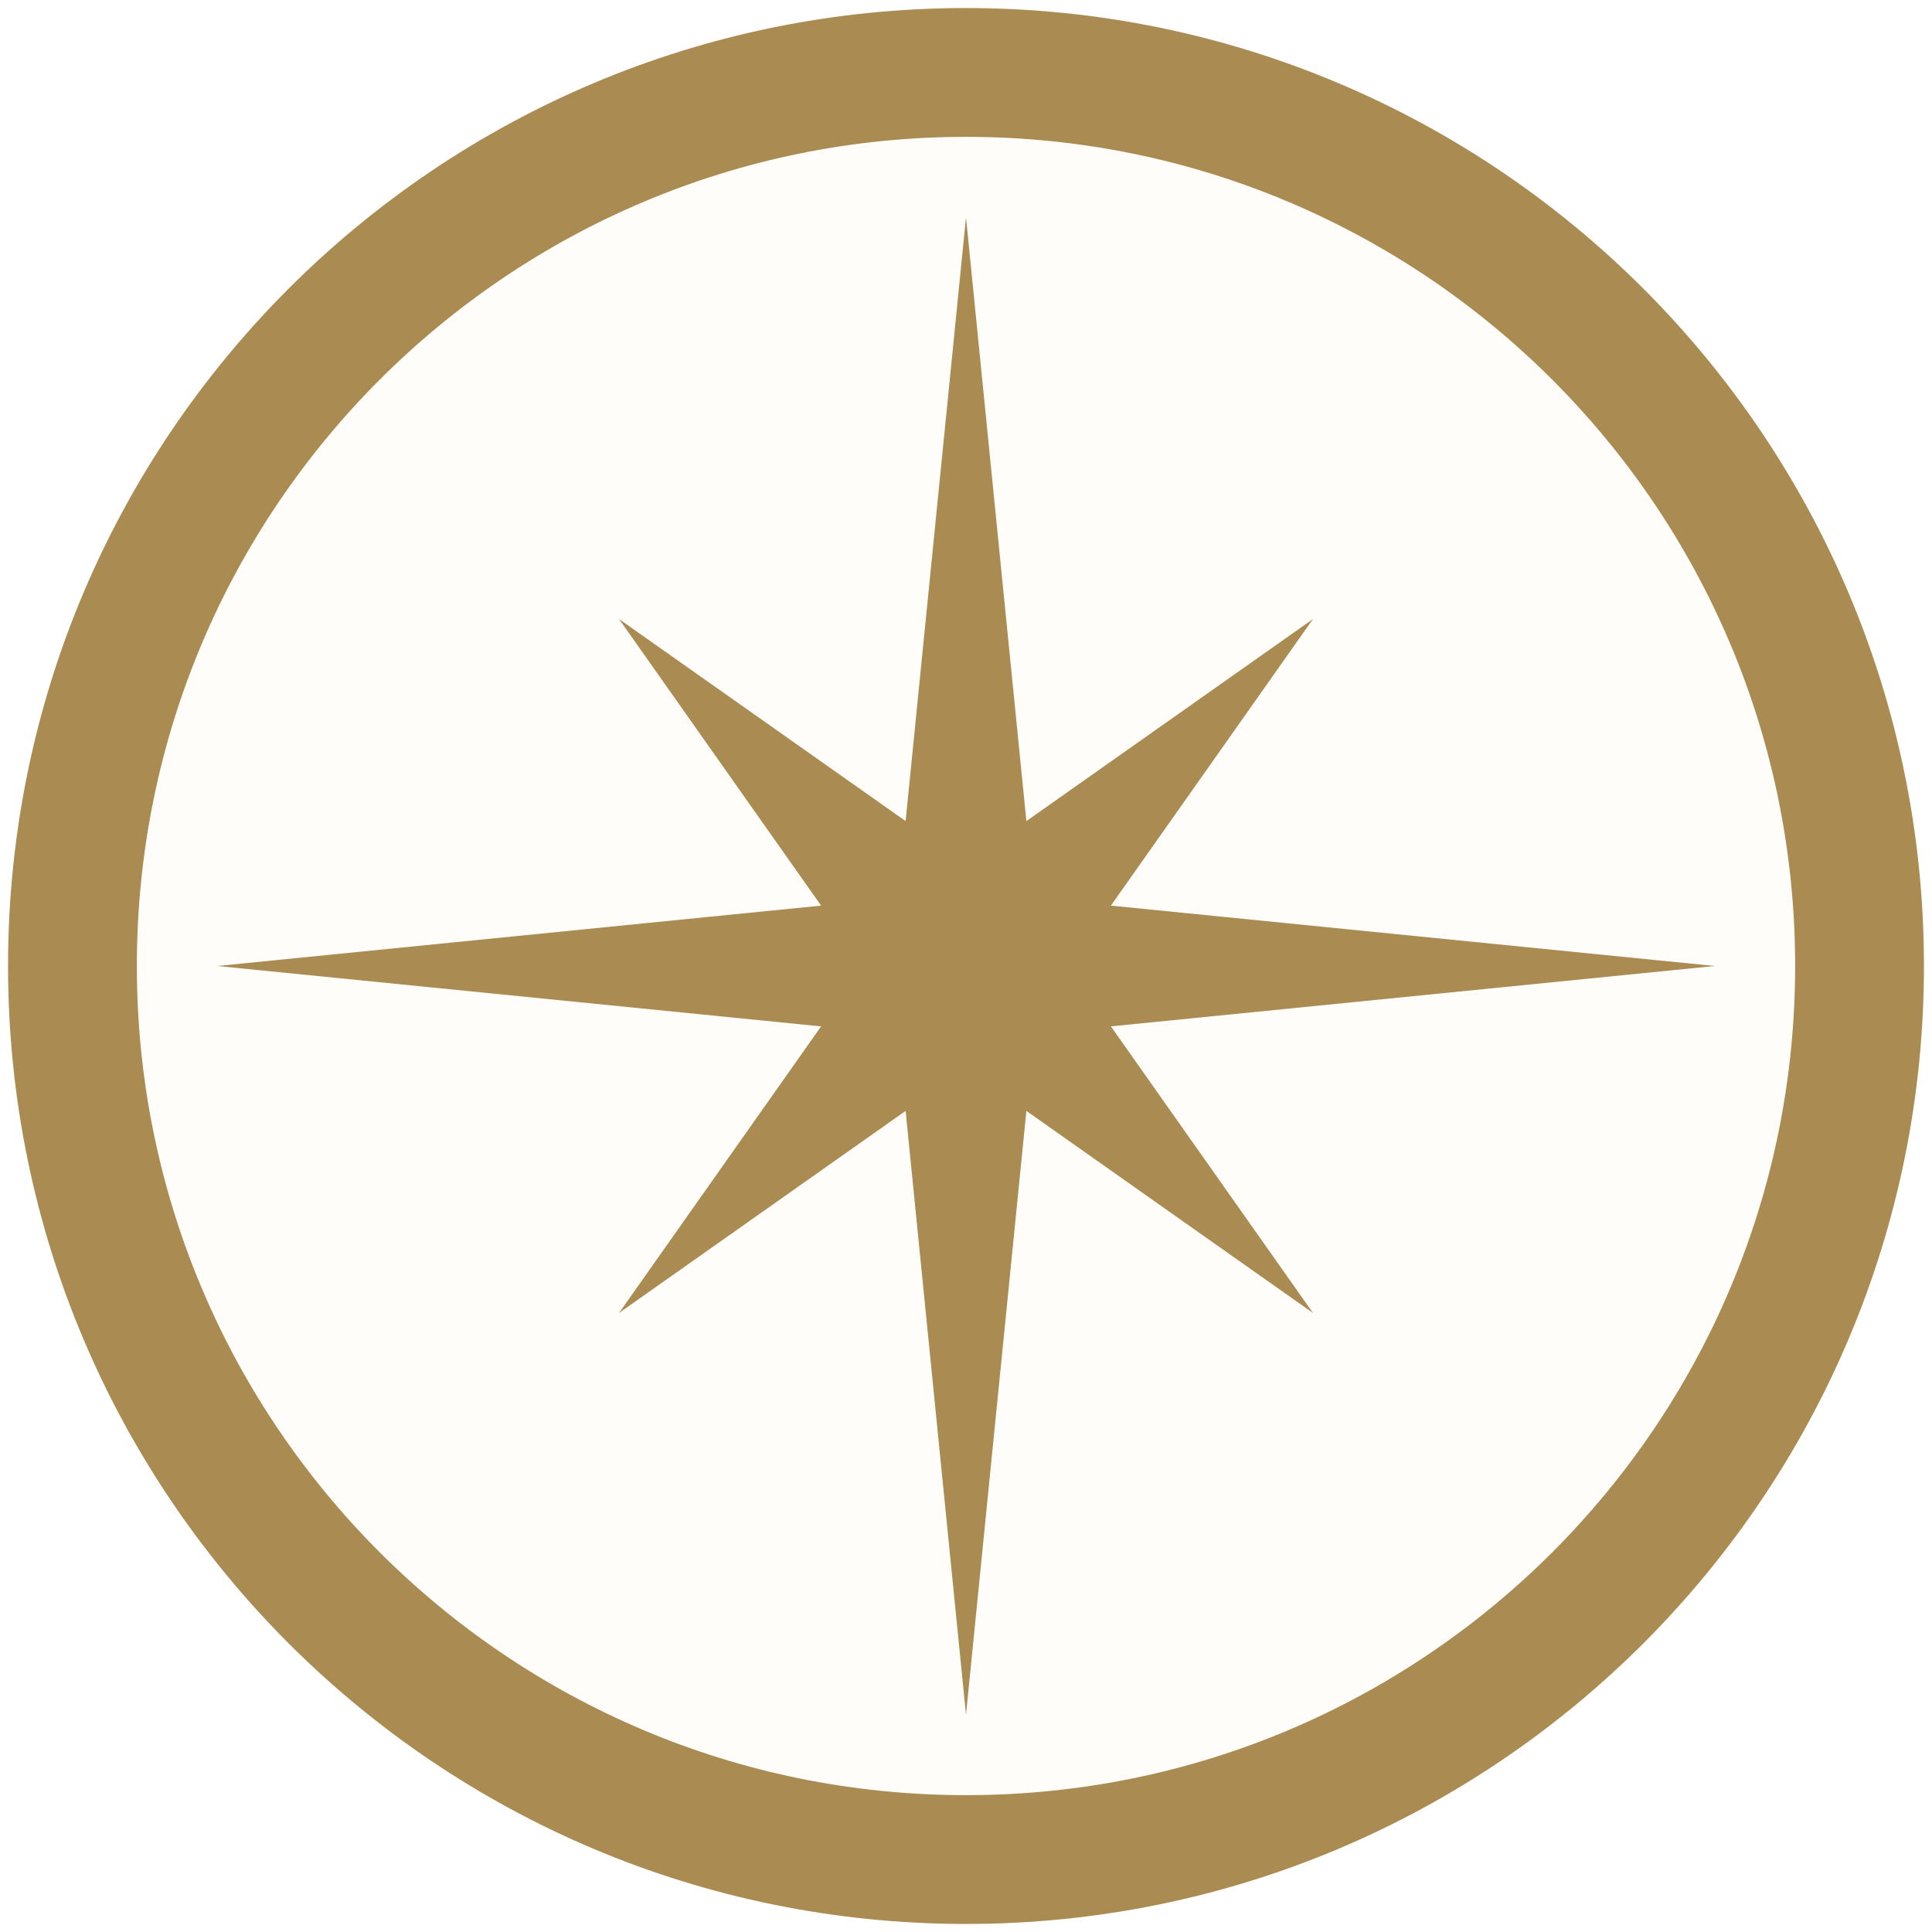
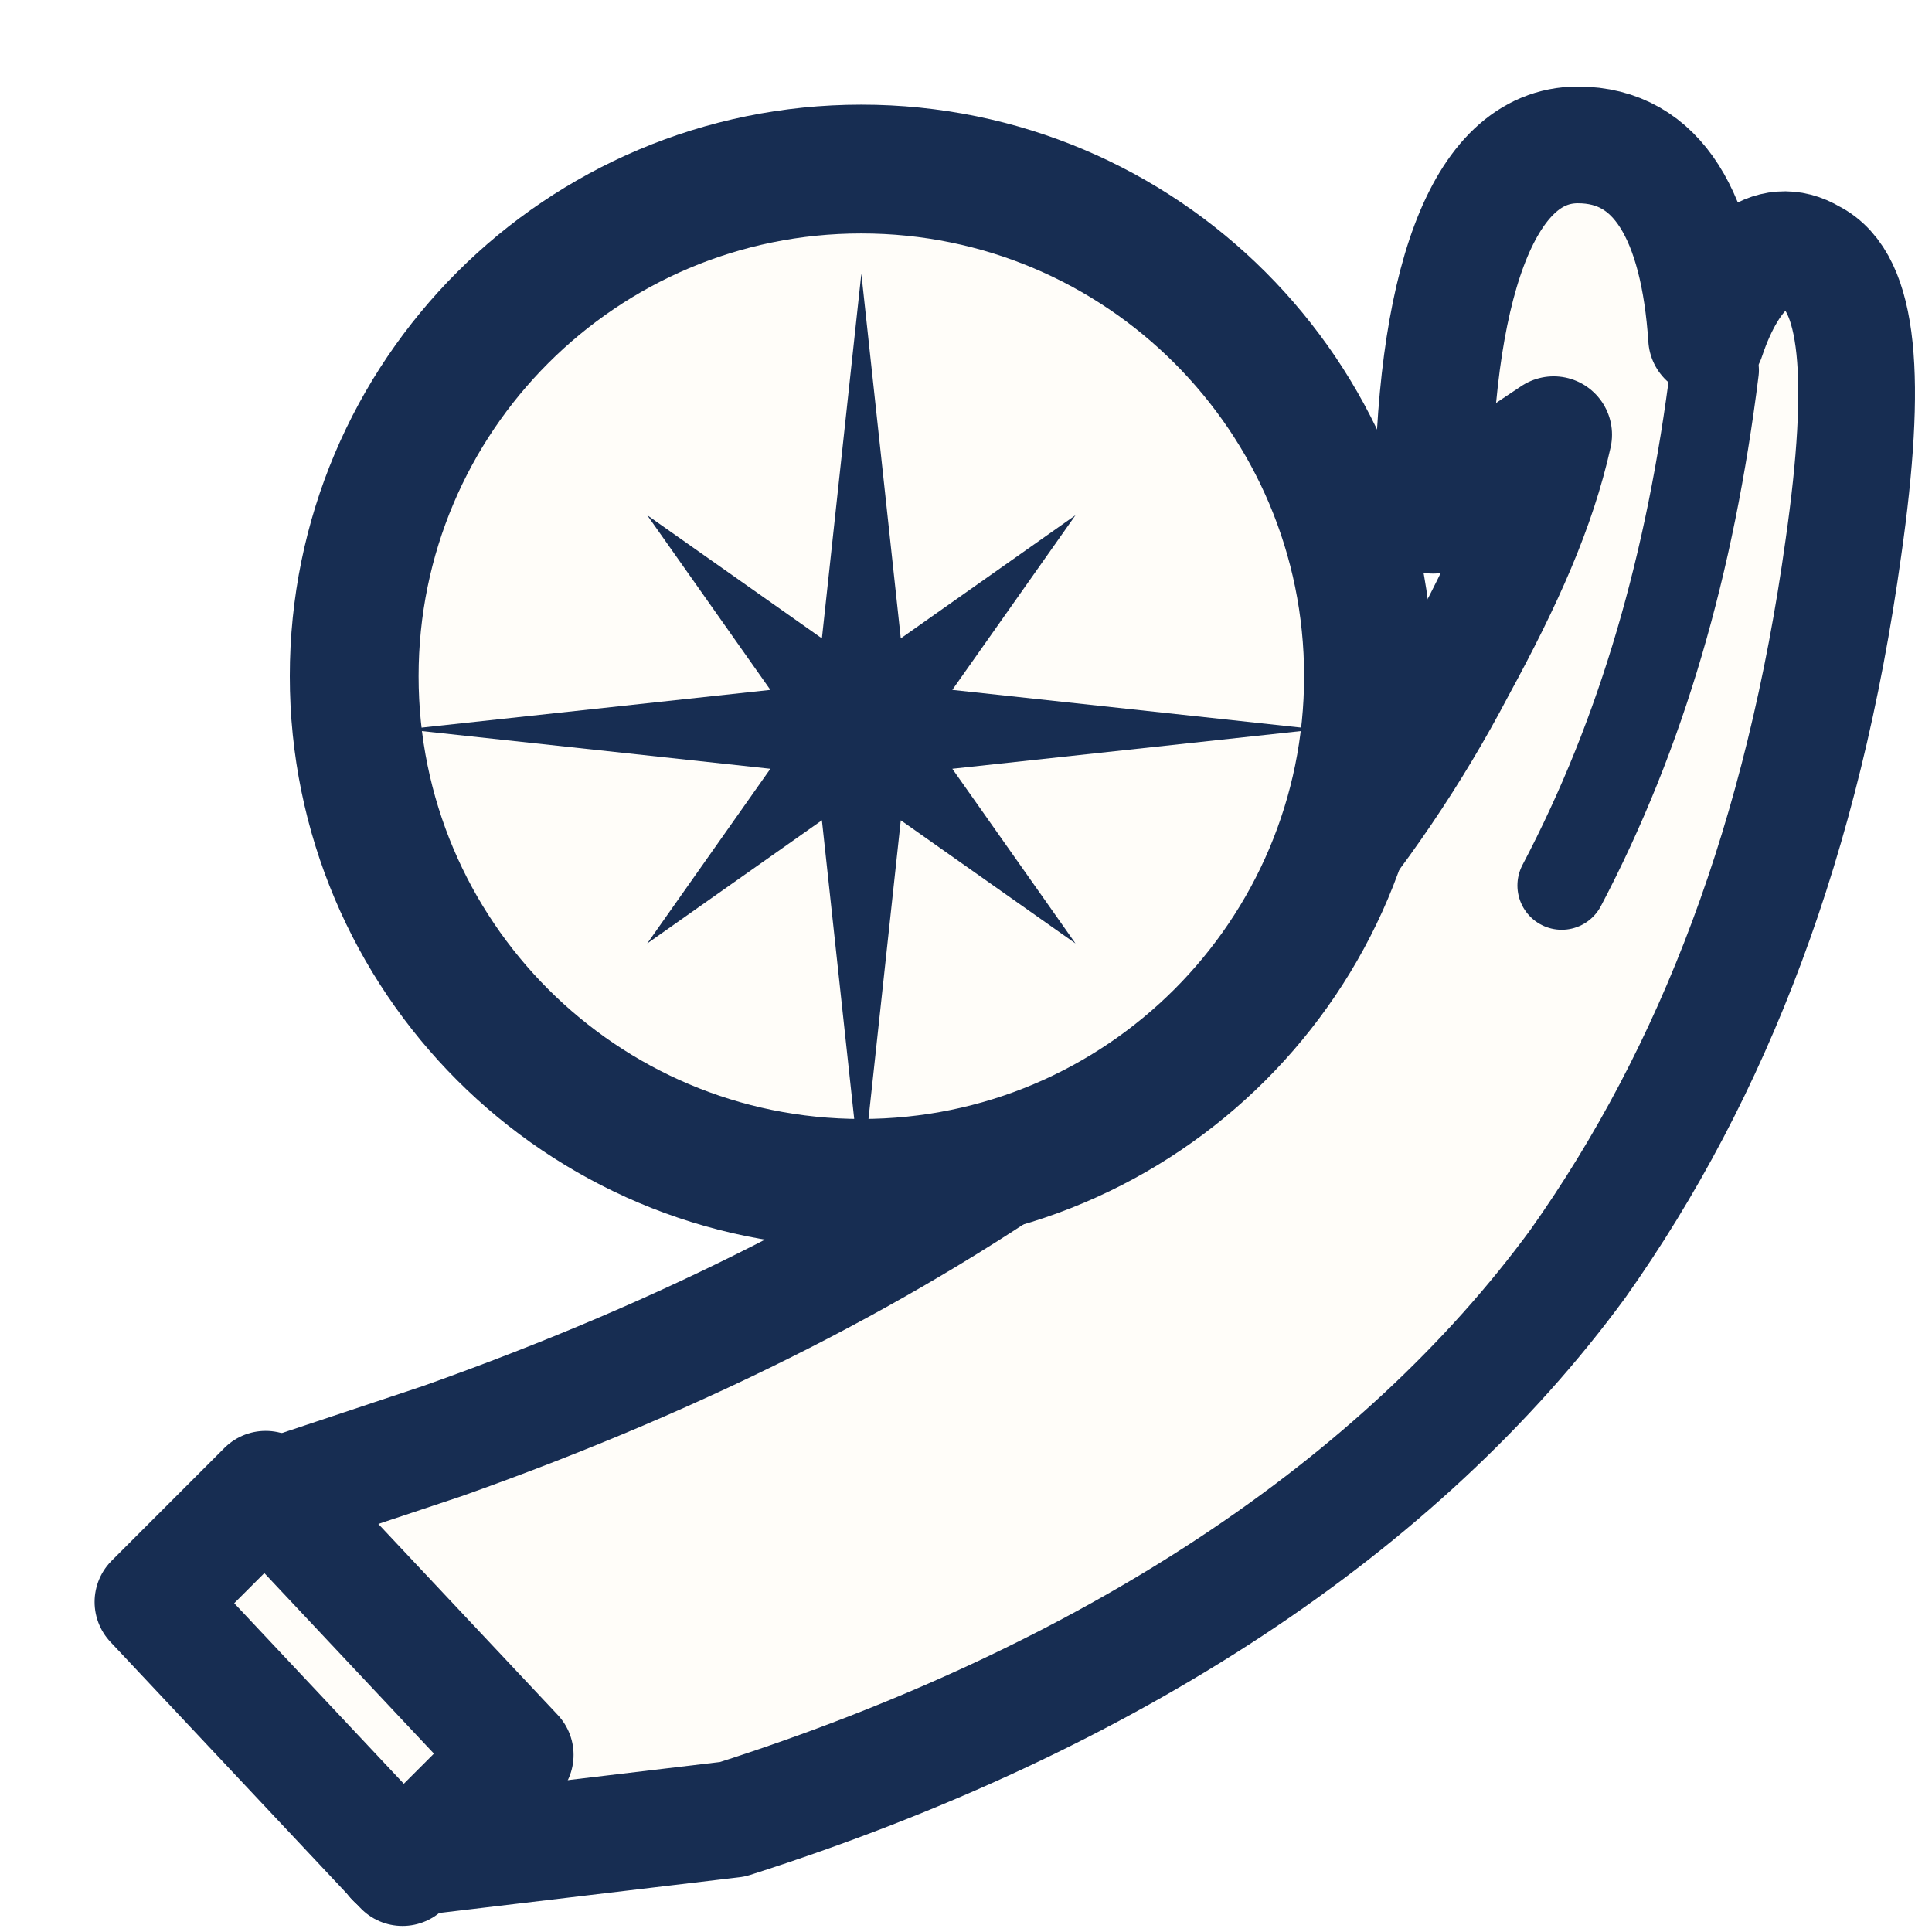
<svg xmlns="http://www.w3.org/2000/svg" viewBox="0 0 24 24" width="24" height="24">
-   <circle cx="12" cy="12" r="11.1" fill="#fffdf9" stroke="#aa8b52" stroke-width="1.6" />
-   <path d="M12.00 2.70 L12.75 10.20 L16.31 7.69 L13.80 11.25 L21.30 12.00 L13.80 12.75 L16.31 16.31 L12.75 13.80 L12.00 21.30 L11.25 13.80 L7.69 16.31 L10.20 12.75 L2.70 12.00 L10.20 11.25 L7.69 7.69 L11.25 10.20Z" fill="#aa8b52" />
+   <path d="M17.8 6.4 C17.8 3.6 18.4 1.8 19.6 1.8 C20.6 1.8 21.1 2.7 21.2 4.2 C21.5 3.3 22.0 2.9 22.5 3.2 C23.1 3.5 23.2 4.7 22.9 6.8 C22.4 10.4 21.3 13.3 19.6 15.7 C17.4 18.7 13.8 21.1 9.1 22.6 L4.9 23.1 L3.4 18.6 L5.5 17.9 C8.6 16.8 11.1 15.5 13.2 14.0 C15.4 12.3 17.0 10.4 18.1 8.3 C18.7 7.2 19.1 6.3 19.3 5.4 Z" fill="#fffdf9" stroke="#172d52" stroke-width="1.45" stroke-linejoin="round" stroke-linecap="round" />
+   <path d="M5.0 23.2 L1.9 19.9 L3.3 18.5 L6.4 21.8 Z" fill="#fffdf9" stroke="#172d52" stroke-width="1.45" stroke-linejoin="round" stroke-linecap="round" />
+   <path d="M21.3 4.6 C21.0 7.0 20.4 9.1 19.4 11.0" fill="none" stroke="#172d52" stroke-width="1.1" stroke-linecap="round" />
+   <circle cx="10.7" cy="8.4" r="6.3" fill="#fffdf9" stroke="#172d52" stroke-width="1.6" />
+   <path d="M10.70 3.40 L11.19 7.93 L13.36 6.40 L11.83 8.57 L16.36 9.06 L11.83 9.55 L13.36 11.72 L11.19 10.19 L10.70 14.72 L10.21 10.19 L8.04 11.72 L9.57 9.55 L5.04 9.06 L9.57 8.57 L8.04 6.40 L10.21 7.93 Z" fill="#172d52" />
</svg>
